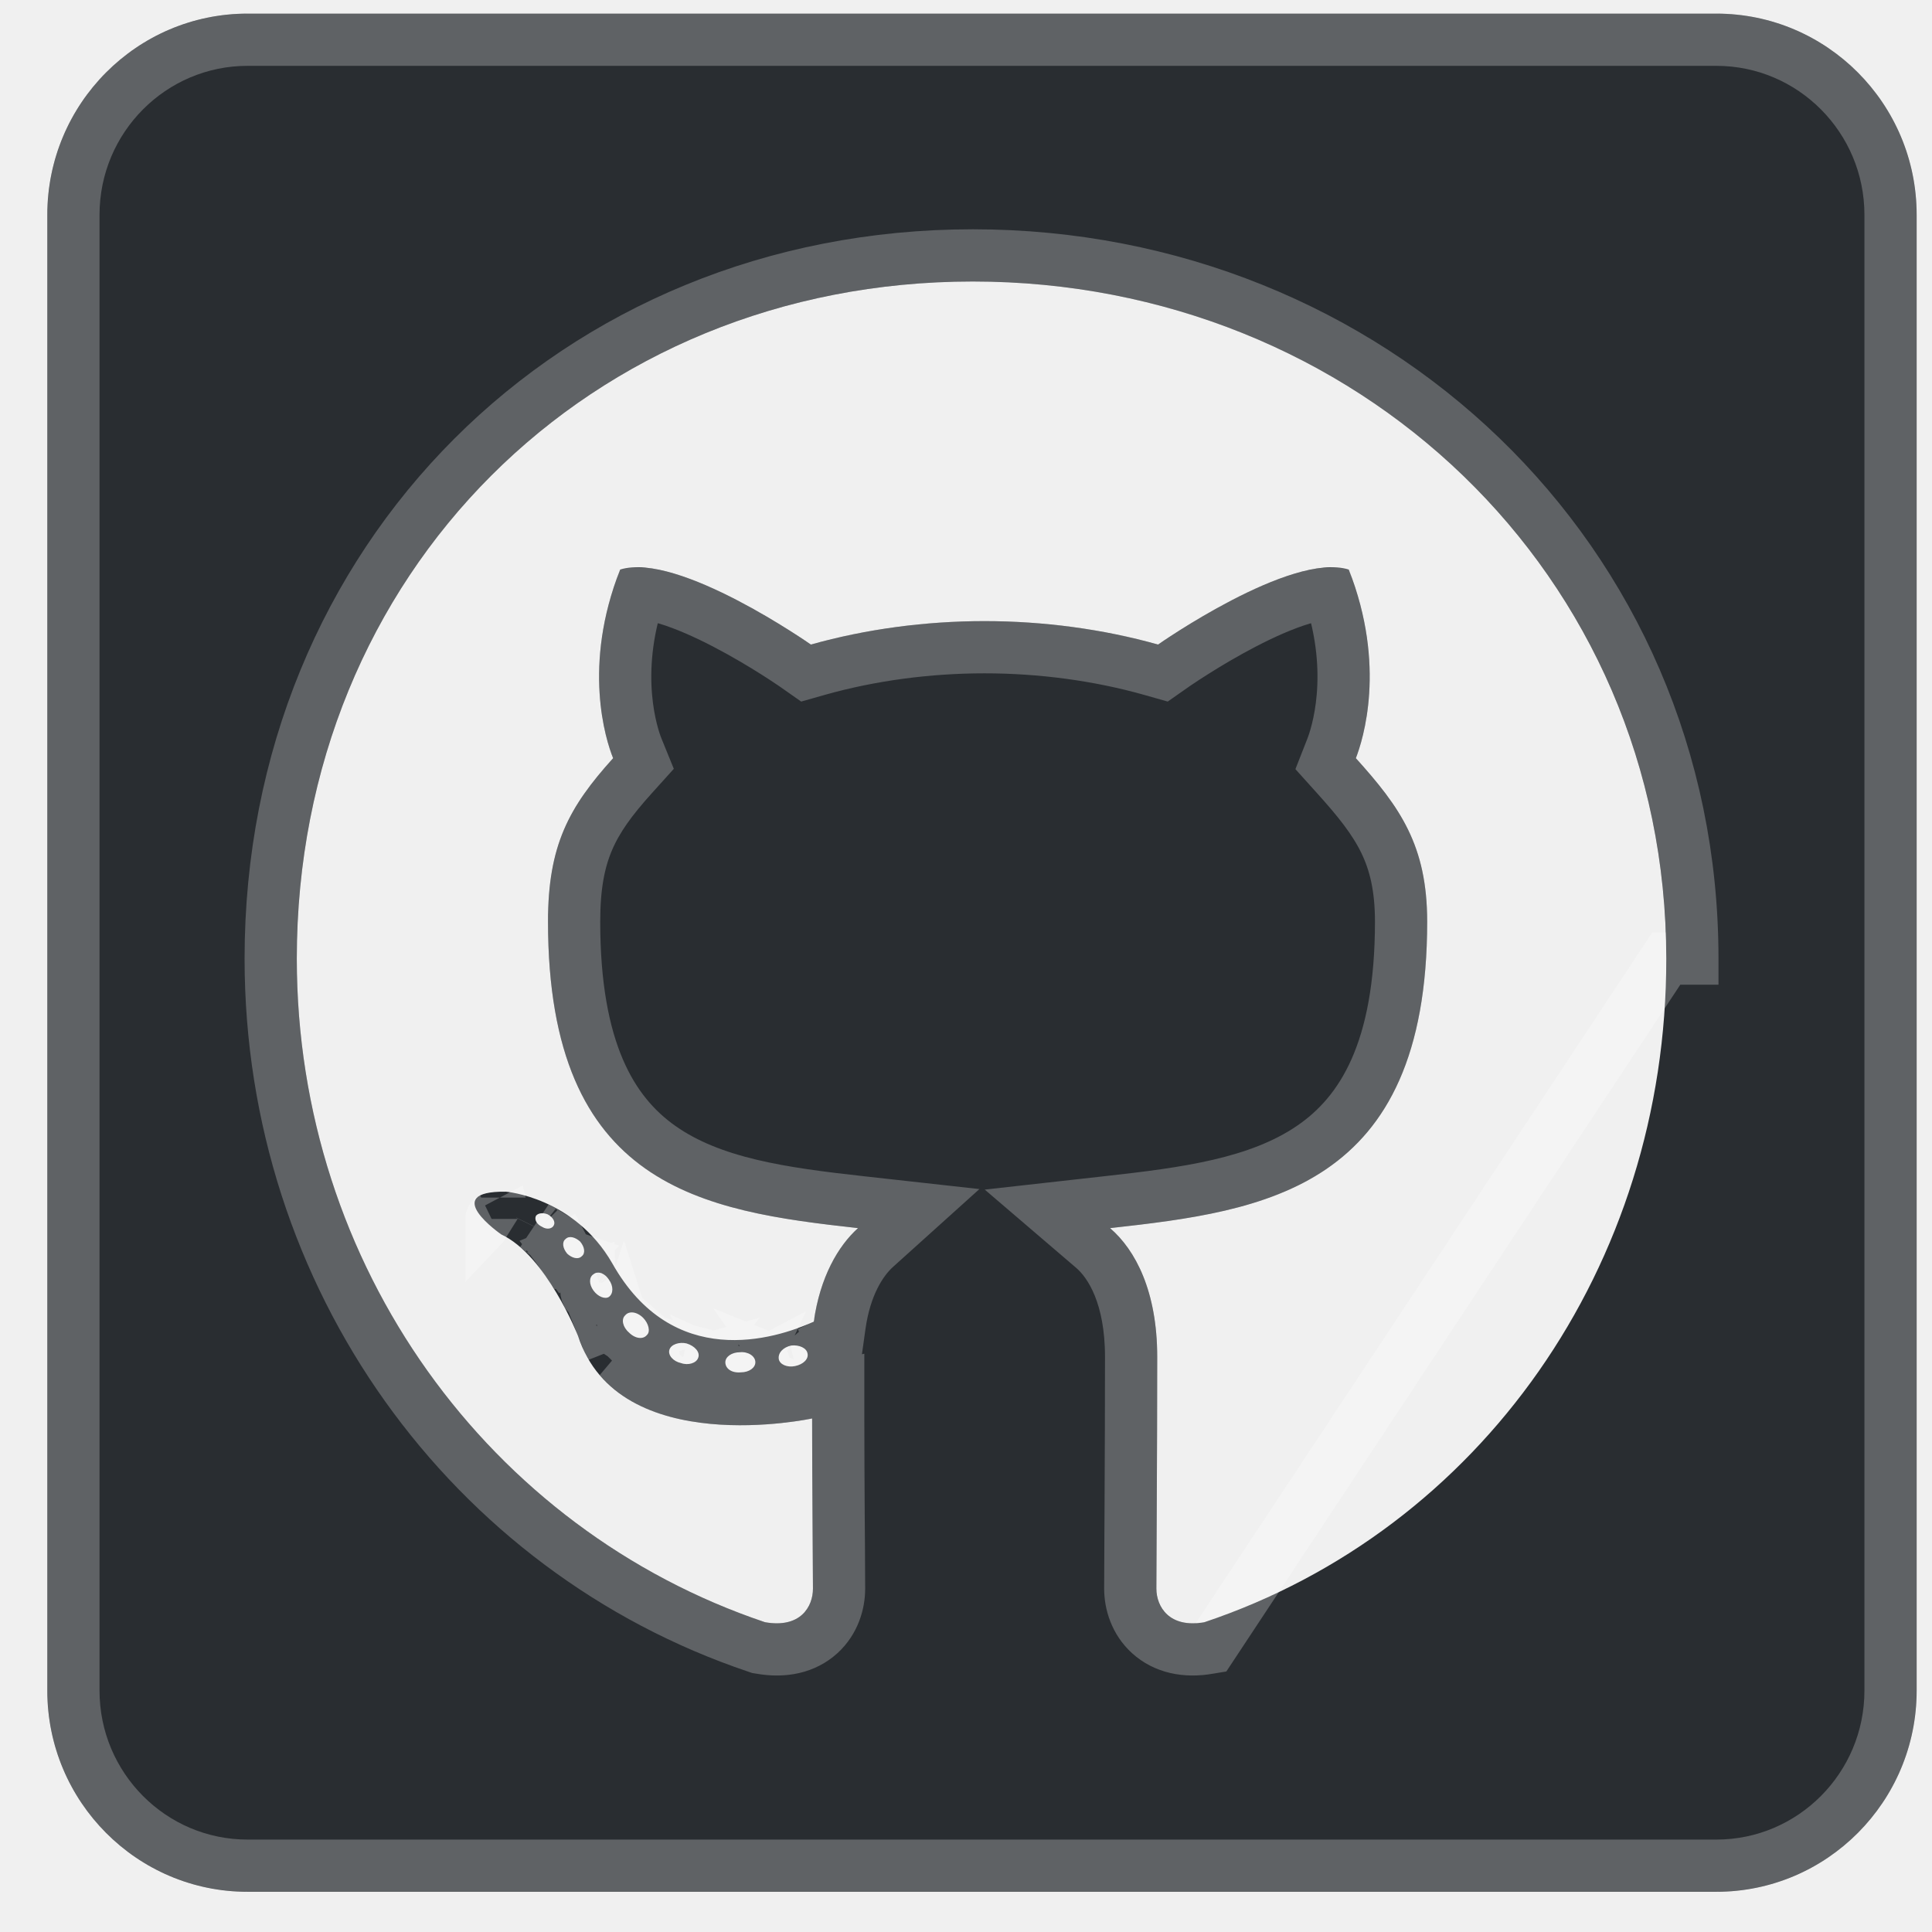
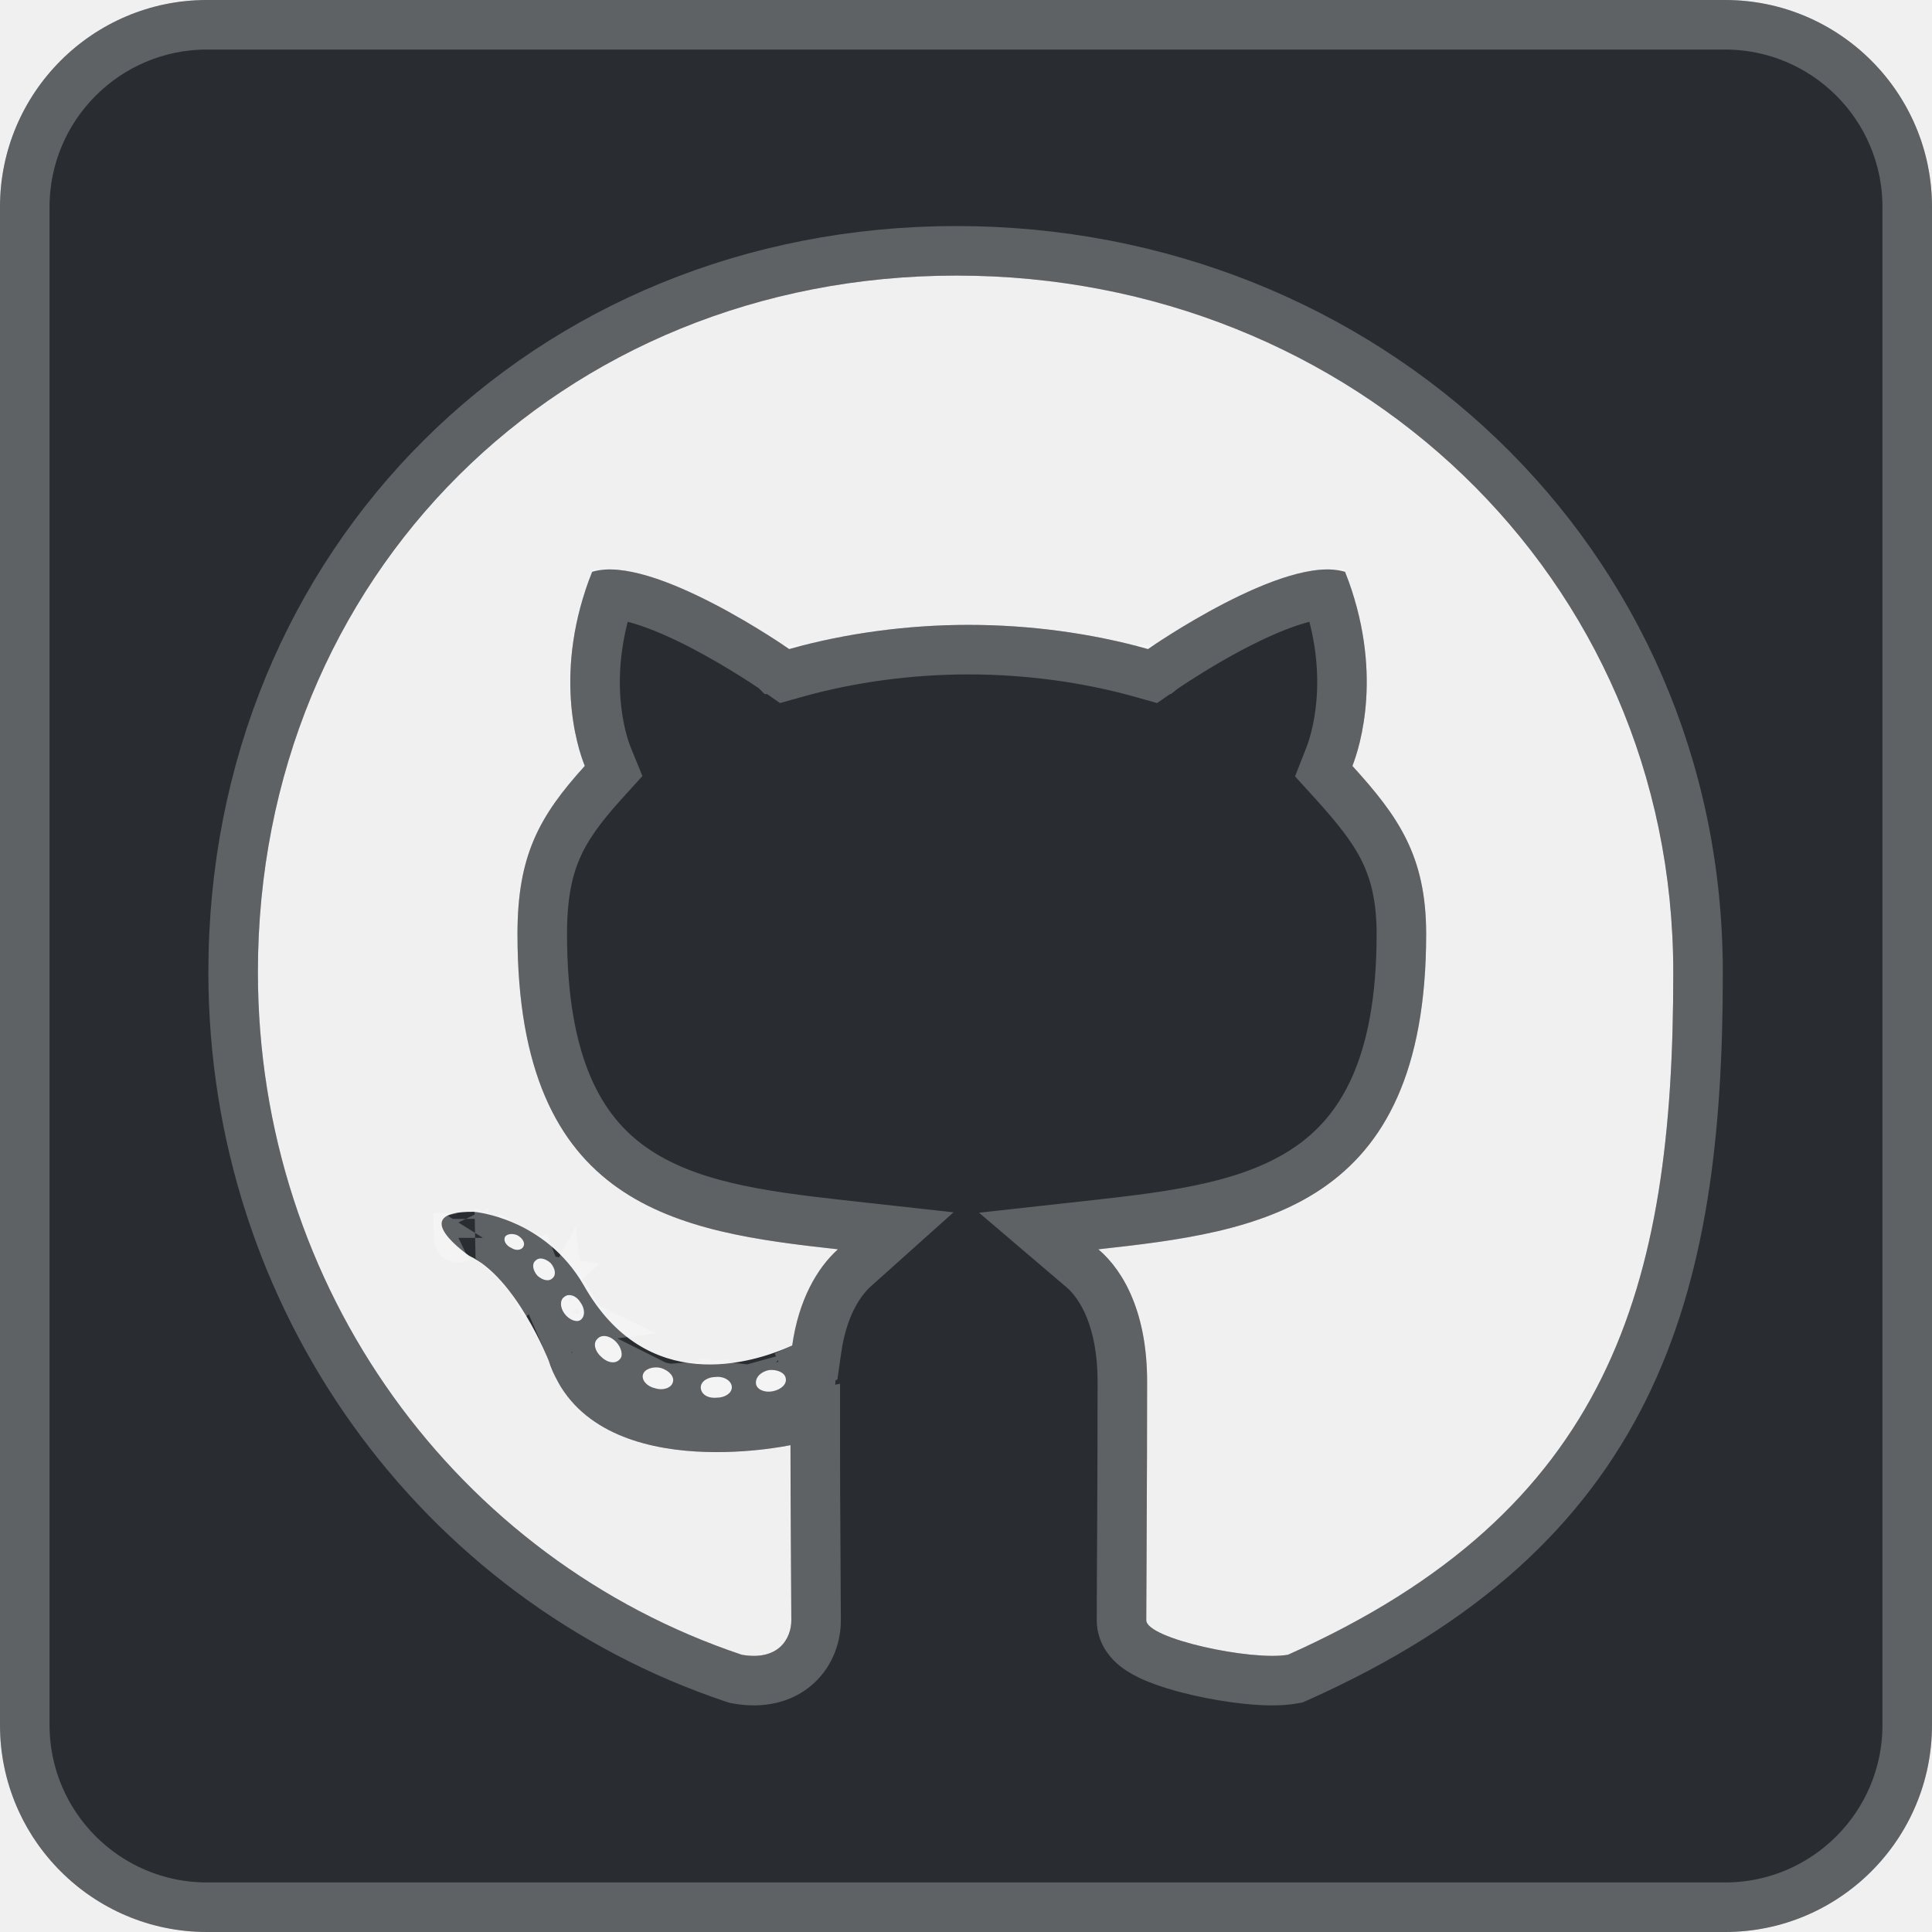
- <svg xmlns="http://www.w3.org/2000/svg" width="37" height="37" viewBox="0 0 37 37" fill="none">
-   <path d="M32.87 0.261H4.741C2.624 0.261 0.906 1.987 0.906 4.115V32.376C0.906 34.503 2.624 36.23 4.741 36.23H32.87C34.987 36.23 36.706 34.503 36.706 32.376V4.115C36.706 1.987 34.987 0.261 32.87 0.261ZM23.065 31.067C22.394 31.188 22.146 30.77 22.146 30.425C22.146 29.991 22.162 27.775 22.162 25.985C22.162 24.733 21.746 23.938 21.259 23.52C24.215 23.191 27.332 22.782 27.332 17.651C27.332 16.19 26.813 15.459 25.966 14.52C26.101 14.175 26.557 12.754 25.83 10.907C24.719 10.562 22.178 12.344 22.178 12.344C21.123 12.047 19.98 11.895 18.854 11.895C17.727 11.895 16.584 12.047 15.529 12.344C15.529 12.344 12.988 10.562 11.877 10.907C11.15 12.746 11.598 14.167 11.742 14.52C10.894 15.459 10.495 16.19 10.495 17.651C10.495 22.757 13.476 23.191 16.432 23.52C16.049 23.865 15.705 24.459 15.585 25.311C14.826 25.656 12.884 26.25 11.726 24.195C10.998 22.926 9.688 22.822 9.688 22.822C8.393 22.806 9.6 23.641 9.6 23.641C10.463 24.042 11.07 25.584 11.07 25.584C11.845 27.968 15.553 27.165 15.553 27.165C15.553 28.281 15.569 30.096 15.569 30.425C15.569 30.77 15.329 31.188 14.65 31.067C9.376 29.293 5.684 24.251 5.684 18.358C5.684 10.987 11.294 5.391 18.63 5.391C25.966 5.391 31.911 10.987 31.911 18.358C31.919 24.251 28.339 29.301 23.065 31.067ZM15.226 26.162C15.074 26.194 14.93 26.13 14.914 26.025C14.898 25.905 15.002 25.8 15.154 25.768C15.306 25.752 15.449 25.816 15.465 25.921C15.489 26.025 15.385 26.13 15.226 26.162ZM14.466 26.089C14.466 26.194 14.347 26.282 14.187 26.282C14.011 26.298 13.891 26.21 13.891 26.089C13.891 25.985 14.011 25.897 14.171 25.897C14.323 25.881 14.466 25.969 14.466 26.089ZM13.372 26.001C13.34 26.105 13.18 26.154 13.044 26.105C12.892 26.073 12.788 25.953 12.82 25.849C12.852 25.744 13.012 25.696 13.148 25.728C13.308 25.776 13.412 25.897 13.372 26.001ZM12.389 25.567C12.317 25.656 12.165 25.64 12.045 25.519C11.925 25.415 11.893 25.262 11.973 25.19C12.045 25.102 12.197 25.118 12.317 25.238C12.421 25.343 12.461 25.503 12.389 25.567ZM11.662 24.837C11.59 24.885 11.454 24.837 11.366 24.716C11.278 24.596 11.278 24.459 11.366 24.403C11.454 24.331 11.59 24.387 11.662 24.508C11.749 24.628 11.749 24.773 11.662 24.837ZM11.142 24.058C11.07 24.13 10.95 24.09 10.863 24.01C10.775 23.905 10.759 23.785 10.831 23.729C10.902 23.657 11.022 23.697 11.11 23.777C11.198 23.881 11.214 24.002 11.142 24.058ZM10.607 23.464C10.575 23.536 10.471 23.552 10.383 23.496C10.279 23.448 10.231 23.36 10.263 23.287C10.295 23.239 10.383 23.215 10.487 23.255C10.591 23.311 10.639 23.4 10.607 23.464Z" fill="#292D31" />
-   <path d="M12.045 25.519L11.974 25.601C11.989 25.611 12.017 25.626 12.063 25.632C12.099 25.637 12.15 25.634 12.205 25.616C12.151 25.602 12.095 25.57 12.045 25.519ZM12.045 25.519C12.043 25.518 12.041 25.516 12.04 25.514C11.992 25.471 11.958 25.42 11.942 25.37C11.937 25.385 11.933 25.4 11.931 25.413C11.92 25.47 11.927 25.511 11.931 25.529C11.939 25.564 11.952 25.58 11.962 25.591C11.963 25.592 11.965 25.593 11.968 25.596L12.045 25.519ZM14.187 26.282V26.393C14.182 26.393 14.176 26.392 14.171 26.391C14.151 26.386 14.129 26.378 14.106 26.363C14.081 26.347 14.04 26.312 14.009 26.257C14.053 26.277 14.108 26.287 14.171 26.283C14.176 26.283 14.181 26.282 14.187 26.282ZM14.187 26.282L14.197 26.393C14.204 26.391 14.213 26.388 14.222 26.384C14.233 26.379 14.245 26.372 14.259 26.363C14.285 26.344 14.328 26.305 14.357 26.243C14.317 26.264 14.267 26.278 14.211 26.281C14.203 26.282 14.195 26.282 14.187 26.282ZM11.259 24.561C11.235 24.611 11.227 24.66 11.227 24.693C11.227 24.721 11.232 24.744 11.237 24.761C11.24 24.77 11.244 24.779 11.247 24.785C11.25 24.789 11.253 24.792 11.257 24.796M11.259 24.561L11.257 24.796M11.259 24.561C11.273 24.556 11.287 24.551 11.3 24.545C11.302 24.592 11.319 24.643 11.35 24.694C11.355 24.701 11.36 24.709 11.366 24.716C11.367 24.718 11.368 24.72 11.369 24.721C11.422 24.791 11.49 24.835 11.552 24.85C11.553 24.852 11.555 24.855 11.557 24.857C11.473 24.881 11.395 24.87 11.345 24.852C11.307 24.837 11.28 24.818 11.261 24.8C11.26 24.799 11.258 24.797 11.257 24.796M11.259 24.561L11.257 24.796M23.153 31.559L23.189 31.553L31.911 18.358H32.411C32.411 18.358 32.411 18.357 32.411 18.357C32.411 10.694 26.225 4.891 18.63 4.891C11.018 4.891 5.184 10.711 5.184 18.358C5.184 24.462 9.01 29.697 14.491 31.541L14.526 31.553L14.563 31.559C15.015 31.64 15.415 31.552 15.702 31.29C15.974 31.041 16.069 30.702 16.069 30.425C16.069 30.307 16.067 30.004 16.065 29.614C16.064 29.451 16.062 29.273 16.061 29.087C16.057 28.453 16.053 27.721 16.053 27.165V26.545L15.448 26.676L15.448 26.676L15.448 26.676L15.447 26.677L15.447 26.677L15.442 26.678L15.416 26.683C15.393 26.687 15.357 26.694 15.309 26.702C15.215 26.718 15.078 26.738 14.909 26.756C14.57 26.792 14.118 26.815 13.65 26.771C12.928 26.702 12.273 26.488 11.867 26.01C11.957 26.064 12.06 26.103 12.171 26.117C12.23 26.125 12.293 26.126 12.357 26.117C12.389 26.203 12.437 26.276 12.486 26.332C12.597 26.46 12.748 26.547 12.909 26.587C13.07 26.637 13.242 26.636 13.396 26.588C13.443 26.573 13.495 26.551 13.548 26.52C13.59 26.571 13.639 26.615 13.693 26.651C13.853 26.759 14.039 26.793 14.21 26.782C14.37 26.778 14.535 26.732 14.674 26.634C14.7 26.615 14.727 26.594 14.753 26.57C14.775 26.582 14.796 26.593 14.817 26.602C14.978 26.673 15.159 26.686 15.326 26.651C15.482 26.62 15.643 26.547 15.769 26.421C15.895 26.295 16.008 26.082 15.957 25.827C15.949 25.784 15.937 25.744 15.922 25.707L16.042 25.652L16.08 25.38C16.186 24.627 16.484 24.147 16.767 23.892L17.595 23.146L16.488 23.023C14.985 22.856 13.635 22.67 12.643 21.969C11.704 21.305 10.995 20.102 10.995 17.651C10.995 16.968 11.088 16.491 11.261 16.086C11.435 15.677 11.704 15.308 12.113 14.855L12.323 14.622L12.205 14.332C12.099 14.072 11.721 12.912 12.242 11.364C12.377 11.369 12.553 11.399 12.773 11.465C13.125 11.571 13.516 11.746 13.889 11.94C14.26 12.133 14.6 12.337 14.848 12.494C14.971 12.572 15.071 12.638 15.139 12.684C15.174 12.707 15.2 12.725 15.217 12.736L15.237 12.75L15.241 12.753L15.242 12.754L15.242 12.754L15.242 12.754L15.242 12.754L15.436 12.89L15.665 12.825C16.673 12.541 17.77 12.395 18.854 12.395C19.937 12.395 21.034 12.541 22.042 12.825L22.271 12.89L22.465 12.754L22.465 12.754L22.465 12.754L22.465 12.754L22.466 12.753L22.47 12.75L22.49 12.736C22.507 12.725 22.534 12.707 22.568 12.684C22.636 12.638 22.736 12.572 22.86 12.494C23.107 12.337 23.447 12.133 23.818 11.94C24.191 11.746 24.582 11.571 24.934 11.465C25.154 11.399 25.33 11.369 25.464 11.364C25.985 12.918 25.602 14.079 25.5 14.337L25.387 14.625L25.594 14.855C26.013 15.319 26.314 15.694 26.517 16.109C26.715 16.514 26.832 16.985 26.832 17.651C26.832 20.107 26.094 21.309 25.122 21.973C24.094 22.675 22.708 22.856 21.203 23.023L20.059 23.151L20.934 23.9C21.285 24.201 21.662 24.842 21.662 25.985C21.662 26.879 21.658 27.88 21.654 28.711C21.652 28.993 21.651 29.255 21.65 29.487C21.648 29.941 21.646 30.28 21.646 30.425C21.646 30.706 21.745 31.044 22.017 31.291C22.304 31.551 22.703 31.64 23.153 31.559ZM11.07 25.584C11.264 25.507 11.377 25.463 11.443 25.437C11.443 25.437 11.443 25.437 11.443 25.437L11.07 25.584ZM12.95 26.163C12.932 26.142 12.902 26.094 12.888 26.029C12.926 26.062 12.976 26.089 13.035 26.103L13.004 26.207C13.003 26.207 12.999 26.205 12.991 26.201C12.984 26.196 12.969 26.185 12.95 26.163ZM13.237 26.113C13.182 26.128 13.118 26.128 13.058 26.11L13.033 26.215C13.055 26.22 13.078 26.22 13.109 26.21C13.123 26.205 13.185 26.18 13.237 26.113ZM15.146 26.251C15.127 26.242 15.075 26.212 15.031 26.149C15.078 26.168 15.136 26.175 15.196 26.167L15.206 26.265C15.203 26.266 15.182 26.268 15.146 26.251ZM15.403 26.079C15.362 26.115 15.305 26.144 15.236 26.159L15.257 26.257C15.261 26.256 15.294 26.249 15.333 26.208C15.36 26.18 15.388 26.136 15.403 26.079ZM9.567 22.935C9.567 22.935 9.567 22.936 9.568 22.938C9.567 22.936 9.567 22.935 9.567 22.935ZM9.411 23.344C9.411 23.343 9.412 23.343 9.414 23.342C9.412 23.343 9.411 23.344 9.411 23.344ZM10.885 24.189C10.864 24.158 10.841 24.127 10.819 24.096L10.882 24.027C10.912 24.05 10.944 24.07 10.976 24.081C10.944 24.116 10.917 24.152 10.894 24.19C10.891 24.189 10.888 24.189 10.885 24.189ZM10.334 23.538L10.332 23.542C10.327 23.538 10.322 23.534 10.318 23.53C10.323 23.532 10.329 23.535 10.334 23.538ZM10.786 24.05C10.769 24.028 10.752 24.006 10.735 23.983C10.762 23.972 10.79 23.959 10.817 23.943C10.826 23.96 10.838 23.978 10.851 23.995L10.786 24.05ZM4.741 0.761H32.87C34.709 0.761 36.206 2.261 36.206 4.115V32.376C36.206 34.229 34.709 35.73 32.87 35.73H4.741C2.902 35.73 1.406 34.229 1.406 32.376V4.115C1.406 2.261 2.902 0.761 4.741 0.761Z" stroke="white" stroke-opacity="0.25" />
+ <svg xmlns="http://www.w3.org/2000/svg" width="39" height="39" viewBox="0 0 39 39" fill="none">
+   <path d="M34.821 0H4.179C1.872 0 0 1.872 0 4.179V34.821C0 37.128 1.872 39 4.179 39H34.821C37.128 39 39 37.128 39 34.821V4.179C39 1.872 37.128 0 34.821 0ZM26 33.403C25.269 33.533 23.139 33.08 23.139 32.706C23.139 32.236 23.156 29.833 23.156 27.892C23.156 26.534 22.704 25.672 22.172 25.219C25.393 24.863 28.789 24.419 28.789 18.856C28.789 17.271 28.223 16.479 27.3 15.461C27.448 15.086 27.944 13.546 27.152 11.543C25.942 11.169 23.174 13.102 23.174 13.102C22.025 12.78 20.78 12.614 19.552 12.614C18.325 12.614 17.08 12.78 15.931 13.102C15.931 13.102 13.162 11.169 11.953 11.543C11.16 13.537 11.648 15.078 11.805 15.461C10.882 16.479 10.446 17.271 10.446 18.856C10.446 24.392 13.694 24.863 16.915 25.219C16.497 25.594 16.122 26.238 15.992 27.161C15.165 27.535 13.049 28.179 11.787 25.951C10.995 24.575 9.567 24.462 9.567 24.462C8.157 24.445 9.471 25.35 9.471 25.35C10.412 25.785 11.073 27.457 11.073 27.457C11.918 30.042 15.957 29.172 15.957 29.172C15.957 30.382 15.974 32.349 15.974 32.706C15.974 33.08 15.713 33.533 14.973 33.403C9.228 31.479 5.206 26.012 5.206 19.622C5.206 11.63 11.317 5.563 19.308 5.563C27.3 5.563 33.777 11.63 33.777 19.622C33.785 26.012 32.5 30.5 26 33.403ZM15.6 28.084C15.435 28.118 15.278 28.049 15.261 27.936C15.243 27.805 15.356 27.692 15.522 27.657C15.687 27.64 15.844 27.709 15.861 27.822C15.887 27.936 15.774 28.049 15.6 28.084ZM14.773 28.005C14.773 28.118 14.642 28.214 14.468 28.214C14.277 28.232 14.146 28.136 14.146 28.005C14.146 27.892 14.277 27.796 14.451 27.796C14.616 27.779 14.773 27.875 14.773 28.005ZM13.58 27.909C13.546 28.023 13.371 28.075 13.223 28.023C13.058 27.988 12.945 27.857 12.98 27.744C13.014 27.631 13.189 27.579 13.337 27.613C13.511 27.666 13.624 27.796 13.58 27.909ZM12.51 27.439C12.431 27.535 12.266 27.518 12.135 27.387C12.005 27.274 11.97 27.108 12.057 27.03C12.135 26.934 12.301 26.952 12.431 27.082C12.544 27.195 12.588 27.37 12.51 27.439ZM11.717 26.647C11.639 26.699 11.491 26.647 11.395 26.517C11.3 26.386 11.3 26.238 11.395 26.177C11.491 26.099 11.639 26.16 11.717 26.29C11.813 26.421 11.813 26.578 11.717 26.647ZM11.152 25.803C11.073 25.881 10.943 25.837 10.847 25.75C10.751 25.637 10.734 25.507 10.812 25.446C10.89 25.367 11.021 25.411 11.117 25.498C11.213 25.611 11.23 25.742 11.152 25.803ZM10.568 25.159C10.534 25.237 10.42 25.254 10.325 25.193C10.211 25.141 10.159 25.045 10.194 24.967C10.229 24.915 10.325 24.889 10.438 24.932C10.551 24.993 10.603 25.089 10.568 25.159Z" fill="#292D31" />
+   <path d="M12.135 27.387L12.082 27.44C12.079 27.438 12.078 27.436 12.078 27.436C12.072 27.43 12.062 27.419 12.055 27.389C12.052 27.374 12.045 27.339 12.053 27.29C12.072 27.323 12.099 27.354 12.131 27.383C12.132 27.384 12.134 27.386 12.135 27.387ZM12.135 27.387L12.087 27.443C12.089 27.444 12.092 27.446 12.095 27.448C12.107 27.454 12.129 27.463 12.161 27.467C12.182 27.47 12.21 27.47 12.241 27.465C12.205 27.447 12.169 27.421 12.135 27.387ZM14.468 28.214V28.292C14.463 28.291 14.457 28.29 14.451 28.288C14.437 28.284 14.422 28.277 14.405 28.267C14.39 28.257 14.365 28.238 14.342 28.208C14.375 28.215 14.412 28.218 14.451 28.215C14.457 28.215 14.462 28.215 14.468 28.214ZM14.468 28.214L14.475 28.291C14.483 28.289 14.492 28.285 14.502 28.279C14.508 28.276 14.514 28.272 14.52 28.268C14.537 28.256 14.564 28.233 14.588 28.198C14.559 28.206 14.528 28.211 14.495 28.213C14.486 28.214 14.477 28.214 14.468 28.214ZM26.088 33.895L26.148 33.884L26.204 33.859C29.537 32.37 31.583 30.45 32.777 28.042C33.962 25.653 34.281 22.839 34.277 19.621C34.276 11.335 27.557 5.063 19.308 5.063C11.043 5.063 4.706 11.352 4.706 19.622C4.706 26.225 8.863 31.884 14.815 33.877L14.85 33.888L14.886 33.895C15.368 33.98 15.788 33.886 16.088 33.613C16.373 33.353 16.474 32.998 16.474 32.706C16.474 32.579 16.472 32.251 16.469 31.828C16.468 31.651 16.467 31.458 16.466 31.256C16.461 30.568 16.457 29.775 16.457 29.172V28.552L15.852 28.683L15.852 28.683L15.852 28.683L15.852 28.683L15.851 28.683L15.845 28.684L15.817 28.69C15.791 28.695 15.751 28.702 15.699 28.711C15.596 28.728 15.445 28.751 15.26 28.77C14.889 28.809 14.393 28.835 13.879 28.786C12.96 28.699 12.125 28.396 11.708 27.664C11.735 27.696 11.764 27.725 11.794 27.753C11.921 27.876 12.088 27.97 12.278 27.994C12.35 28.003 12.427 28.002 12.505 27.987C12.538 28.09 12.593 28.176 12.65 28.241C12.765 28.373 12.922 28.463 13.089 28.505C13.256 28.556 13.434 28.555 13.593 28.505C13.651 28.487 13.718 28.458 13.783 28.416C13.832 28.48 13.891 28.536 13.956 28.58C14.121 28.691 14.313 28.726 14.491 28.714C14.659 28.71 14.829 28.662 14.973 28.562C15.008 28.537 15.044 28.507 15.078 28.472C15.111 28.492 15.143 28.509 15.174 28.523C15.34 28.596 15.527 28.609 15.701 28.573C15.863 28.54 16.03 28.465 16.159 28.336C16.289 28.206 16.405 27.989 16.352 27.728C16.342 27.67 16.324 27.617 16.302 27.569L16.448 27.503L16.487 27.231C16.604 26.406 16.931 25.876 17.248 25.592L18.081 24.846L16.97 24.723C15.334 24.541 13.852 24.339 12.76 23.571C11.721 22.84 10.946 21.521 10.946 18.856C10.946 18.111 11.048 17.588 11.239 17.143C11.431 16.694 11.729 16.289 12.175 15.796L12.386 15.563L12.267 15.271C12.149 14.982 11.731 13.701 12.318 11.995C12.475 11.997 12.682 12.03 12.941 12.108C13.329 12.224 13.758 12.415 14.166 12.626C14.571 12.836 14.942 13.058 15.213 13.229C15.348 13.313 15.457 13.385 15.532 13.435C15.569 13.46 15.598 13.48 15.617 13.493L15.639 13.507L15.643 13.511L15.645 13.511L15.645 13.511L15.645 13.512L15.645 13.512L15.838 13.647L16.066 13.583C17.169 13.274 18.368 13.114 19.552 13.114C20.736 13.114 21.936 13.274 23.039 13.583L23.266 13.647L23.46 13.512L23.46 13.512L23.46 13.511L23.46 13.511L23.461 13.511L23.466 13.507L23.487 13.493C23.506 13.48 23.535 13.46 23.573 13.435C23.648 13.385 23.757 13.313 23.892 13.229C24.162 13.058 24.533 12.836 24.939 12.626C25.347 12.415 25.776 12.224 26.163 12.108C26.422 12.03 26.629 11.997 26.786 11.995C27.373 13.707 26.949 14.989 26.835 15.277L26.721 15.566L26.93 15.796C27.386 16.301 27.718 16.71 27.942 17.166C28.16 17.612 28.289 18.129 28.289 18.856C28.289 21.527 27.482 22.846 26.407 23.576C25.277 24.345 23.755 24.541 22.117 24.723L20.968 24.85L21.848 25.6C22.243 25.937 22.656 26.645 22.656 27.892C22.656 28.861 22.652 29.946 22.648 30.848C22.646 31.154 22.645 31.439 22.643 31.691C22.641 32.182 22.639 32.55 22.639 32.706C22.639 32.991 22.831 33.168 22.919 33.239C23.027 33.326 23.158 33.394 23.281 33.449C23.533 33.559 23.856 33.656 24.183 33.731C24.514 33.807 24.87 33.867 25.195 33.899C25.509 33.93 25.835 33.94 26.088 33.895ZM11.073 27.457C11.385 27.333 11.488 27.293 11.521 27.279C11.521 27.279 11.521 27.279 11.521 27.279L11.073 27.457ZM11.509 27.153C11.51 27.172 11.511 27.191 11.512 27.21C11.509 27.203 11.506 27.195 11.503 27.187C11.498 27.175 11.492 27.162 11.486 27.148C11.493 27.15 11.502 27.152 11.509 27.153ZM11.289 26.491C11.289 26.457 11.298 26.406 11.326 26.354C11.332 26.398 11.35 26.447 11.379 26.493C11.384 26.501 11.39 26.509 11.395 26.517C11.397 26.519 11.399 26.521 11.4 26.523C11.44 26.576 11.489 26.615 11.538 26.639C11.478 26.647 11.425 26.637 11.389 26.624C11.357 26.612 11.335 26.597 11.318 26.583C11.316 26.581 11.314 26.579 11.312 26.577C11.309 26.574 11.307 26.571 11.304 26.569C11.301 26.562 11.298 26.554 11.295 26.543C11.292 26.53 11.289 26.512 11.289 26.491ZM13.157 28.059C13.145 28.046 13.127 28.019 13.112 27.981C13.143 27.998 13.177 28.012 13.214 28.02L13.193 28.092C13.187 28.089 13.173 28.079 13.157 28.059ZM13.364 28.042C13.323 28.045 13.28 28.04 13.239 28.028L13.222 28.1C13.238 28.104 13.253 28.105 13.278 28.096C13.286 28.093 13.324 28.079 13.364 28.042ZM15.533 28.142C15.522 28.137 15.492 28.121 15.46 28.089C15.494 28.093 15.53 28.094 15.567 28.089L15.574 28.154C15.573 28.154 15.571 28.154 15.566 28.154C15.562 28.153 15.551 28.151 15.533 28.142ZM15.73 28.038C15.695 28.056 15.655 28.071 15.611 28.081L15.625 28.146C15.625 28.146 15.631 28.145 15.64 28.14C15.649 28.135 15.666 28.125 15.684 28.106C15.7 28.089 15.716 28.066 15.73 28.038ZM9.396 24.605C9.396 24.605 9.396 24.606 9.397 24.608C9.396 24.606 9.396 24.605 9.396 24.605ZM9.25 24.988C9.25 24.988 9.251 24.988 9.253 24.987C9.251 24.988 9.25 24.989 9.25 24.988ZM10.08 25.142C10.079 25.13 10.079 25.119 10.079 25.107C10.111 25.119 10.145 25.133 10.179 25.148C10.216 25.165 10.254 25.182 10.293 25.201L10.248 25.284C10.194 25.234 10.138 25.186 10.08 25.142ZM10.703 25.73C10.701 25.715 10.701 25.697 10.702 25.678C10.728 25.667 10.754 25.654 10.779 25.639C10.791 25.671 10.81 25.704 10.835 25.736L10.735 25.821C10.734 25.819 10.728 25.813 10.722 25.8C10.716 25.788 10.707 25.764 10.703 25.73ZM10.78 25.868L10.87 25.77C10.916 25.807 10.969 25.833 11.019 25.841C10.999 25.86 10.981 25.88 10.965 25.901C10.916 25.909 10.876 25.904 10.85 25.898C10.821 25.892 10.803 25.883 10.795 25.878C10.787 25.873 10.782 25.87 10.78 25.868ZM10.327 25.219C10.334 25.223 10.341 25.226 10.348 25.23C10.329 25.263 10.313 25.298 10.301 25.332C10.297 25.328 10.293 25.324 10.288 25.32L10.327 25.219ZM13.197 28.094C13.197 28.094 13.196 28.094 13.195 28.093C13.196 28.093 13.197 28.094 13.197 28.094ZM4.179 0.5H34.821C36.852 0.5 38.5 2.148 38.5 4.179V34.821C38.5 36.852 36.852 38.5 34.821 38.5H4.179C2.148 38.5 0.5 36.852 0.5 34.821V4.179C0.5 2.148 2.148 0.5 4.179 0.5Z" stroke="white" stroke-opacity="0.25" />
</svg>
